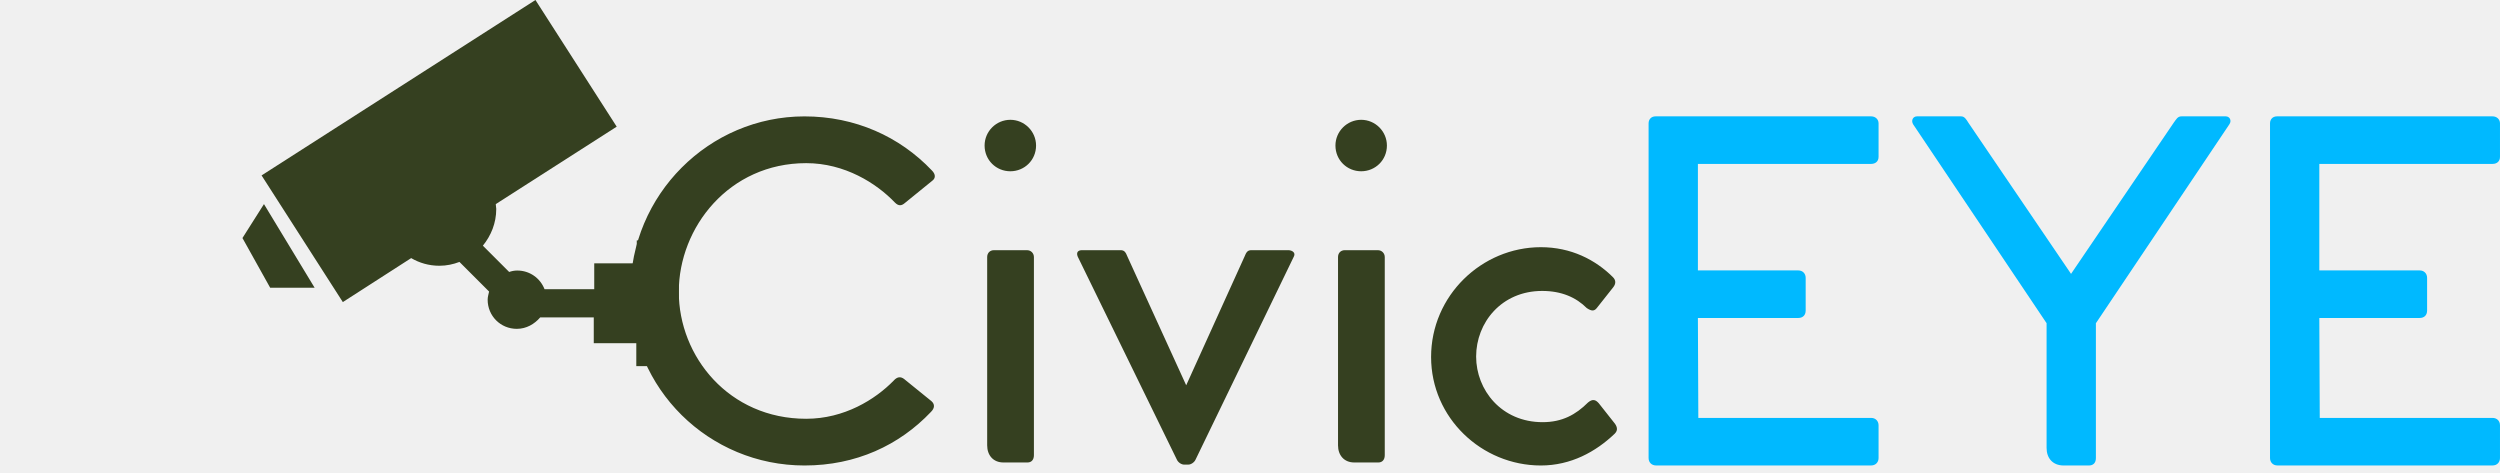
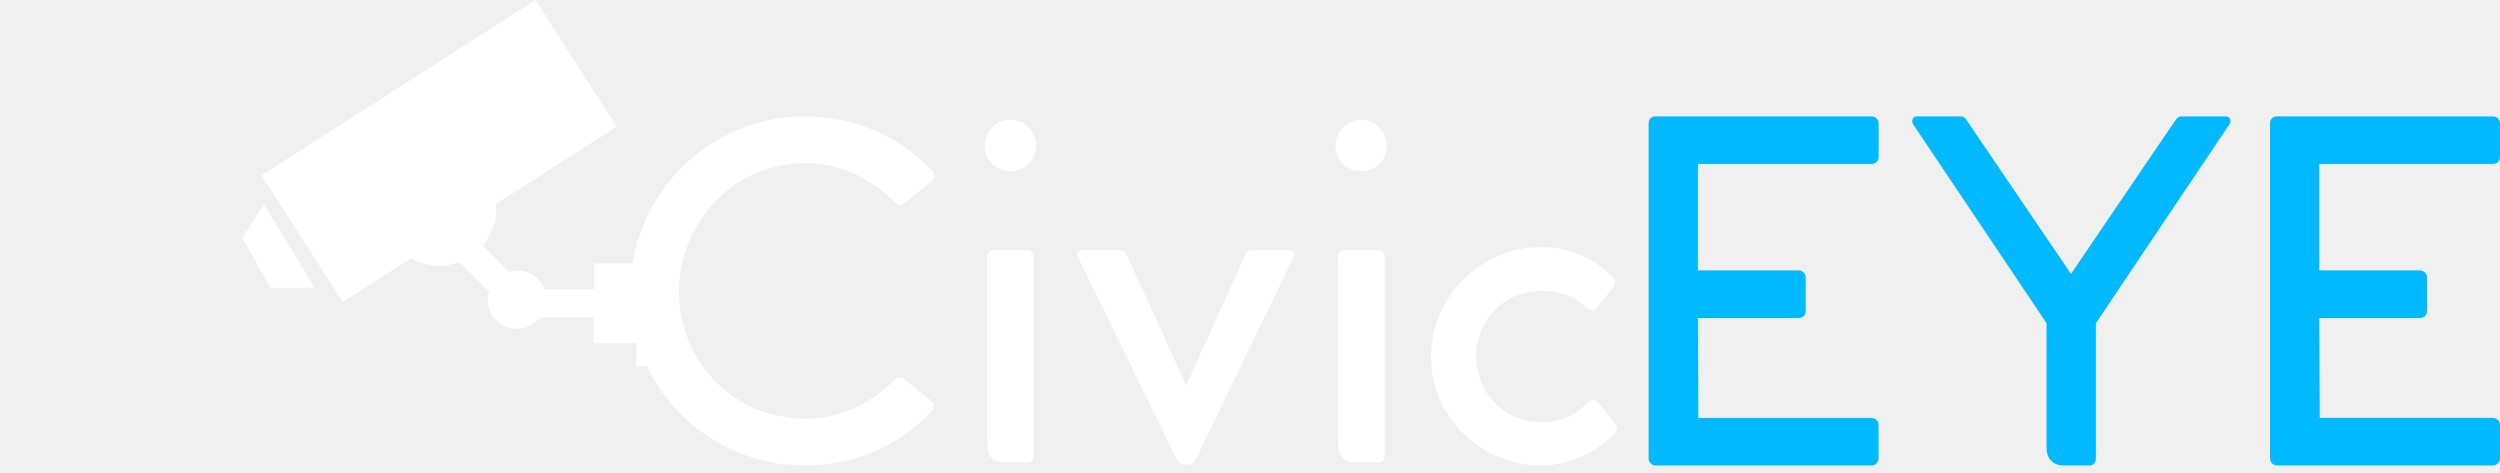
<svg xmlns="http://www.w3.org/2000/svg" width="294.97" height="55.785" viewBox="0 -11 257.795 48.755">
-   <g id="SvgjsG9108" featurekey="odWo6G-0" transform="matrix(0.4928806,0,0,0.4928806,22.68346,-17.30887)" fill="#354020">
-     <g>
-       <path d="M87.2,63.1v4.8h-8.9v5.4H67.9c-0.9-2.3-3.1-3.9-5.7-3.9c-0.6,0-1.1,0.1-1.7,0.3l-5.5-5.5   c1.7-2.1,2.8-4.7,2.8-7.7c0-0.3-0.1-0.6-0.1-1l25.3-16.2l-17-26.5L8.7,49.5l17,26.5L40,66.8c1.7,1,3.7,1.6,5.9,1.6   c1.5,0,2.9-0.3,4.2-0.8l6.2,6.2c-0.1,0.5-0.3,1.1-0.3,1.7c0,3.4,2.7,6.1,6.1,6.1c2,0,3.7-1,4.9-2.4h11.2v5.4h8.9v4.8h8.9V63.1H87.2   z M4.7,62.6l5.8,10.4h9.3L9.2,55.5L4.7,62.6z" />
-     </g>
-   </g>
-   <g id="SvgjsG9109" featurekey="nameLeftFeature-0" transform="matrix(2.609376,0,0,2.609376,63.00952,-15.49734)" fill="#354020">
-     <path d="M12.661 17.576 c0.136 0.119 0.136 0.271 -0.017 0.424 c-1.254 1.322 -2.966 2.119 -5 2.119 c-3.763 0 -6.881 -3.017 -6.881 -6.864 s3.119 -6.932 6.881 -6.932 c2 0 3.763 0.797 5.034 2.136 c0.153 0.152 0.153 0.305 0.017 0.407 l-1.085 0.881 c-0.136 0.119 -0.254 0.119 -0.39 -0.017 c-0.729 -0.763 -1.983 -1.559 -3.509 -1.559 c-3.051 0 -5.034 2.542 -5.034 5.085 c0 2.559 1.983 5.017 5.034 5.017 c1.508 0 2.729 -0.763 3.458 -1.508 c0.136 -0.153 0.271 -0.169 0.407 -0.068 z M15.779 8.492 c-0.559 0 -1.017 -0.441 -1.017 -1.017 c0 -0.559 0.458 -1.017 1.017 -1.017 c0.559 0 1.017 0.458 1.017 1.017 c0 0.576 -0.458 1.017 -1.017 1.017 z M16.44 11.61 l-1.305 0 c-0.169 0 -0.271 0.119 -0.271 0.271 l0 7.441 c0 0.39 0.237 0.678 0.644 0.678 l0.949 0 c0.153 0 0.254 -0.102 0.254 -0.288 l0 -7.83 c0 -0.152 -0.119 -0.271 -0.271 -0.271 z M26.763 11.61 l-1.458 -0 c-0.153 0 -0.203 0.085 -0.271 0.254 l-2.305 5.085 l-2.322 -5.085 c-0.068 -0.17 -0.119 -0.254 -0.271 -0.254 l-1.525 0 c-0.153 0 -0.237 0.085 -0.169 0.254 l3.915 8.017 c0.051 0.119 0.186 0.203 0.288 0.203 l0.169 0 c0.102 0 0.237 -0.085 0.288 -0.203 l3.881 -8.017 c0.085 -0.153 -0.068 -0.254 -0.221 -0.254 z M29.644 8.492 c-0.559 0 -1.017 -0.441 -1.017 -1.017 c0 -0.559 0.458 -1.017 1.017 -1.017 c0.559 0 1.017 0.458 1.017 1.017 c0 0.576 -0.458 1.017 -1.017 1.017 z M30.305 11.61 l-1.305 0 c-0.169 0 -0.271 0.119 -0.271 0.271 l0 7.441 c0 0.39 0.237 0.678 0.644 0.678 l0.949 0 c0.153 0 0.254 -0.102 0.254 -0.288 l0 -7.83 c0 -0.152 -0.119 -0.271 -0.271 -0.271 z M39.678 18.475 c0.102 0.153 0.101 0.271 -0.017 0.39 c-0.746 0.712 -1.729 1.254 -2.915 1.254 c-2.339 0 -4.339 -1.881 -4.339 -4.288 c0 -2.424 2 -4.339 4.339 -4.339 c1.186 0 2.152 0.492 2.848 1.186 c0.119 0.119 0.119 0.254 0.017 0.39 l-0.644 0.814 c-0.102 0.136 -0.203 0.153 -0.407 0.017 c-0.424 -0.424 -1 -0.678 -1.763 -0.678 c-1.61 0 -2.61 1.254 -2.61 2.593 c0 1.322 1 2.593 2.627 2.593 c0.763 0 1.305 -0.288 1.797 -0.78 c0.186 -0.153 0.305 -0.102 0.424 0.034 z" />
-   </g>
-   <g id="SvgjsG9110" featurekey="nameRightFeature-0" transform="matrix(2.654992,0,0,2.654992,166.6253,-16.09983)" fill="#00b9ff">
-     <path d="M9.915 8.288 l-6.729 0 l0 4.136 l3.898 0 c0.169 0 0.288 0.119 0.288 0.288 l0 1.271 c0 0.186 -0.119 0.288 -0.288 0.288 l-3.898 0 l0.017 3.881 l6.712 0 c0.169 0 0.288 0.119 0.288 0.288 l0 1.271 c0 0.169 -0.119 0.288 -0.288 0.288 l-8.356 0 c-0.169 0 -0.288 -0.119 -0.288 -0.288 l0 -13 c0 -0.153 0.102 -0.271 0.271 -0.271 l8.373 0 c0.169 0 0.288 0.119 0.288 0.271 l0 1.305 c0 0.169 -0.119 0.271 -0.288 0.271 z M23.695 6.441 c0.136 0 0.237 0.153 0.135 0.305 l-5.186 7.729 l0 5.237 c0 0.186 -0.102 0.288 -0.271 0.288 l-0.983 0 c-0.424 0 -0.661 -0.288 -0.661 -0.678 l0 -4.848 l-5.186 -7.729 c-0.085 -0.152 0 -0.305 0.153 -0.305 l1.712 0 c0.136 0 0.203 0.119 0.288 0.254 l3.983 5.864 l3.983 -5.864 c0.102 -0.136 0.153 -0.254 0.305 -0.254 l1.729 0 z M34.051 8.288 l-6.729 0 l0 4.136 l3.898 0 c0.169 0 0.288 0.119 0.288 0.288 l0 1.271 c0 0.186 -0.119 0.288 -0.288 0.288 l-3.898 0 l0.017 3.881 l6.712 0 c0.169 0 0.288 0.119 0.288 0.288 l0 1.271 c0 0.169 -0.119 0.288 -0.288 0.288 l-8.356 0 c-0.169 0 -0.288 -0.119 -0.288 -0.288 l0 -13 c0 -0.153 0.102 -0.271 0.271 -0.271 l8.373 0 c0.169 0 0.288 0.119 0.288 0.271 l0 1.305 c0 0.169 -0.119 0.271 -0.288 0.271 z" />
-   </g>
+   <path d="M65.662 13.792v2.366h-4.386v2.661H56.15a3.01 3.01 0 0 0-2.81-1.922c-.296 0-.542.05-.838.148l-2.71-2.711c.837-1.035 1.38-2.317 1.38-3.795 0-.148-.05-.296-.05-.493l12.47-7.985L55.213-11 26.971 7.089l8.379 13.06 7.048-4.534a5.7 5.7 0 0 0 4.978.395l3.056 3.056c-.05.246-.148.542-.148.837a2.987 2.987 0 0 0 3.007 3.007c.986 0 1.824-.493 2.415-1.183h5.52v2.662h4.387v2.365h4.386V13.792zM25 13.545l2.858 5.126h4.584l-5.225-8.625z" fill="#FFF" />
+   <path d="M96.047 30.365c.355.311.355.71-.044 1.107-3.272 3.45-7.74 5.53-13.047 5.53-9.816 0-17.955-7.873-17.955-17.912S73.134 1 82.956 1c5.219 0 9.82 2.08 13.136 5.573.396.397.396.796.044 1.062l-2.831 2.296c-.352.314-.663.314-1.018-.041-1.9-1.991-5.174-4.071-9.153-4.071-7.962 0-13.136 6.636-13.136 13.269 0 6.68 5.174 13.091 13.136 13.091 3.934 0 7.12-1.988 9.02-3.935.355-.4.71-.444 1.062-.177zm8.136-23.703a2.635 2.635 0 0 1-2.65-2.654 2.66 2.66 0 0 1 2.65-2.654 2.66 2.66 0 0 1 2.654 2.654 2.635 2.635 0 0 1-2.654 2.654m1.725 8.136h-3.405c-.444 0-.705.31-.705.707v19.416c0 1.018.616 1.77 1.678 1.77h2.48c.396 0 .662-.267.662-.752V15.508a.705.705 0 0 0-.71-.71m26.937 0h-3.805c-.396 0-.53.222-.704.663l-6.017 13.268-6.06-13.268c-.177-.444-.31-.663-.707-.663h-3.981c-.397 0-.619.222-.441.663l10.215 20.92c.133.31.488.531.752.531h.443a.91.91 0 0 0 .752-.532l10.127-20.92c.222-.396-.178-.662-.574-.662m7.515-8.136a2.635 2.635 0 0 1-2.651-2.654 2.66 2.66 0 0 1 2.653-2.654 2.66 2.66 0 0 1 2.654 2.654 2.635 2.635 0 0 1-2.654 2.654m1.728 8.136h-3.408c-.444 0-.707.31-.707.707v19.416c0 1.018.618 1.77 1.68 1.77h2.477c.396 0 .662-.267.662-.752V15.508a.705.705 0 0 0-.707-.71m24.458 17.913c.266.397.264.705-.044 1.018-1.947 1.855-4.515 3.272-7.61 3.272-6.103 0-11.321-4.908-11.321-11.189 0-6.325 5.218-11.325 11.324-11.325 3.095 0 5.616 1.284 7.43 3.098.307.31.307.665.044 1.017l-1.68 2.122c-.267.355-.533.399-1.063.044-1.106-1.104-2.61-1.769-4.6-1.769-4.201 0-6.81 3.275-6.81 6.769 0 3.45 2.609 6.766 6.854 6.766 1.991 0 3.405-.752 4.69-2.035.485-.397.795-.264 1.106.088z" fill="#FFF" />
+   <path d="M192.95 5.905h-17.864v10.98h10.35c.451 0 .764.314.764.765v3.372c0 .497-.316.77-.764.77h-10.35l.043 10.302h17.82c.452 0 .765.318.765.767v3.372c0 .451-.313.767-.765.767h-22.182a.733.733 0 0 1-.765-.765V1.72c0-.406.271-.72.72-.72h22.23c.451 0 .767.314.767.718v3.467c0 .451-.318.72-.767.72zM229.534 1c.361 0 .63.406.361.81l-13.771 20.52v13.904c0 .494-.268.765-.717.765h-2.613c-1.125 0-1.755-.765-1.755-1.8V22.33L197.272 1.808c-.226-.4 0-.807.403-.807h4.546c.36 0 .539.316.764.674l10.575 15.572 10.575-15.572c.27-.358.406-.674.812-.674zm27.495 4.904h-17.865v10.98h10.35c.45 0 .766.314.766.765v3.372c0 .497-.318.77-.767.77h-10.35l.046 10.302h17.82c.452 0 .765.318.765.767v3.372c0 .451-.316.767-.765.767h-22.185a.733.733 0 0 1-.764-.765V1.72c0-.406.27-.72.716-.72h22.233c.452 0 .765.314.765.718v3.467c0 .451-.316.72-.765.72" fill="#00b9ff" />
</svg>
